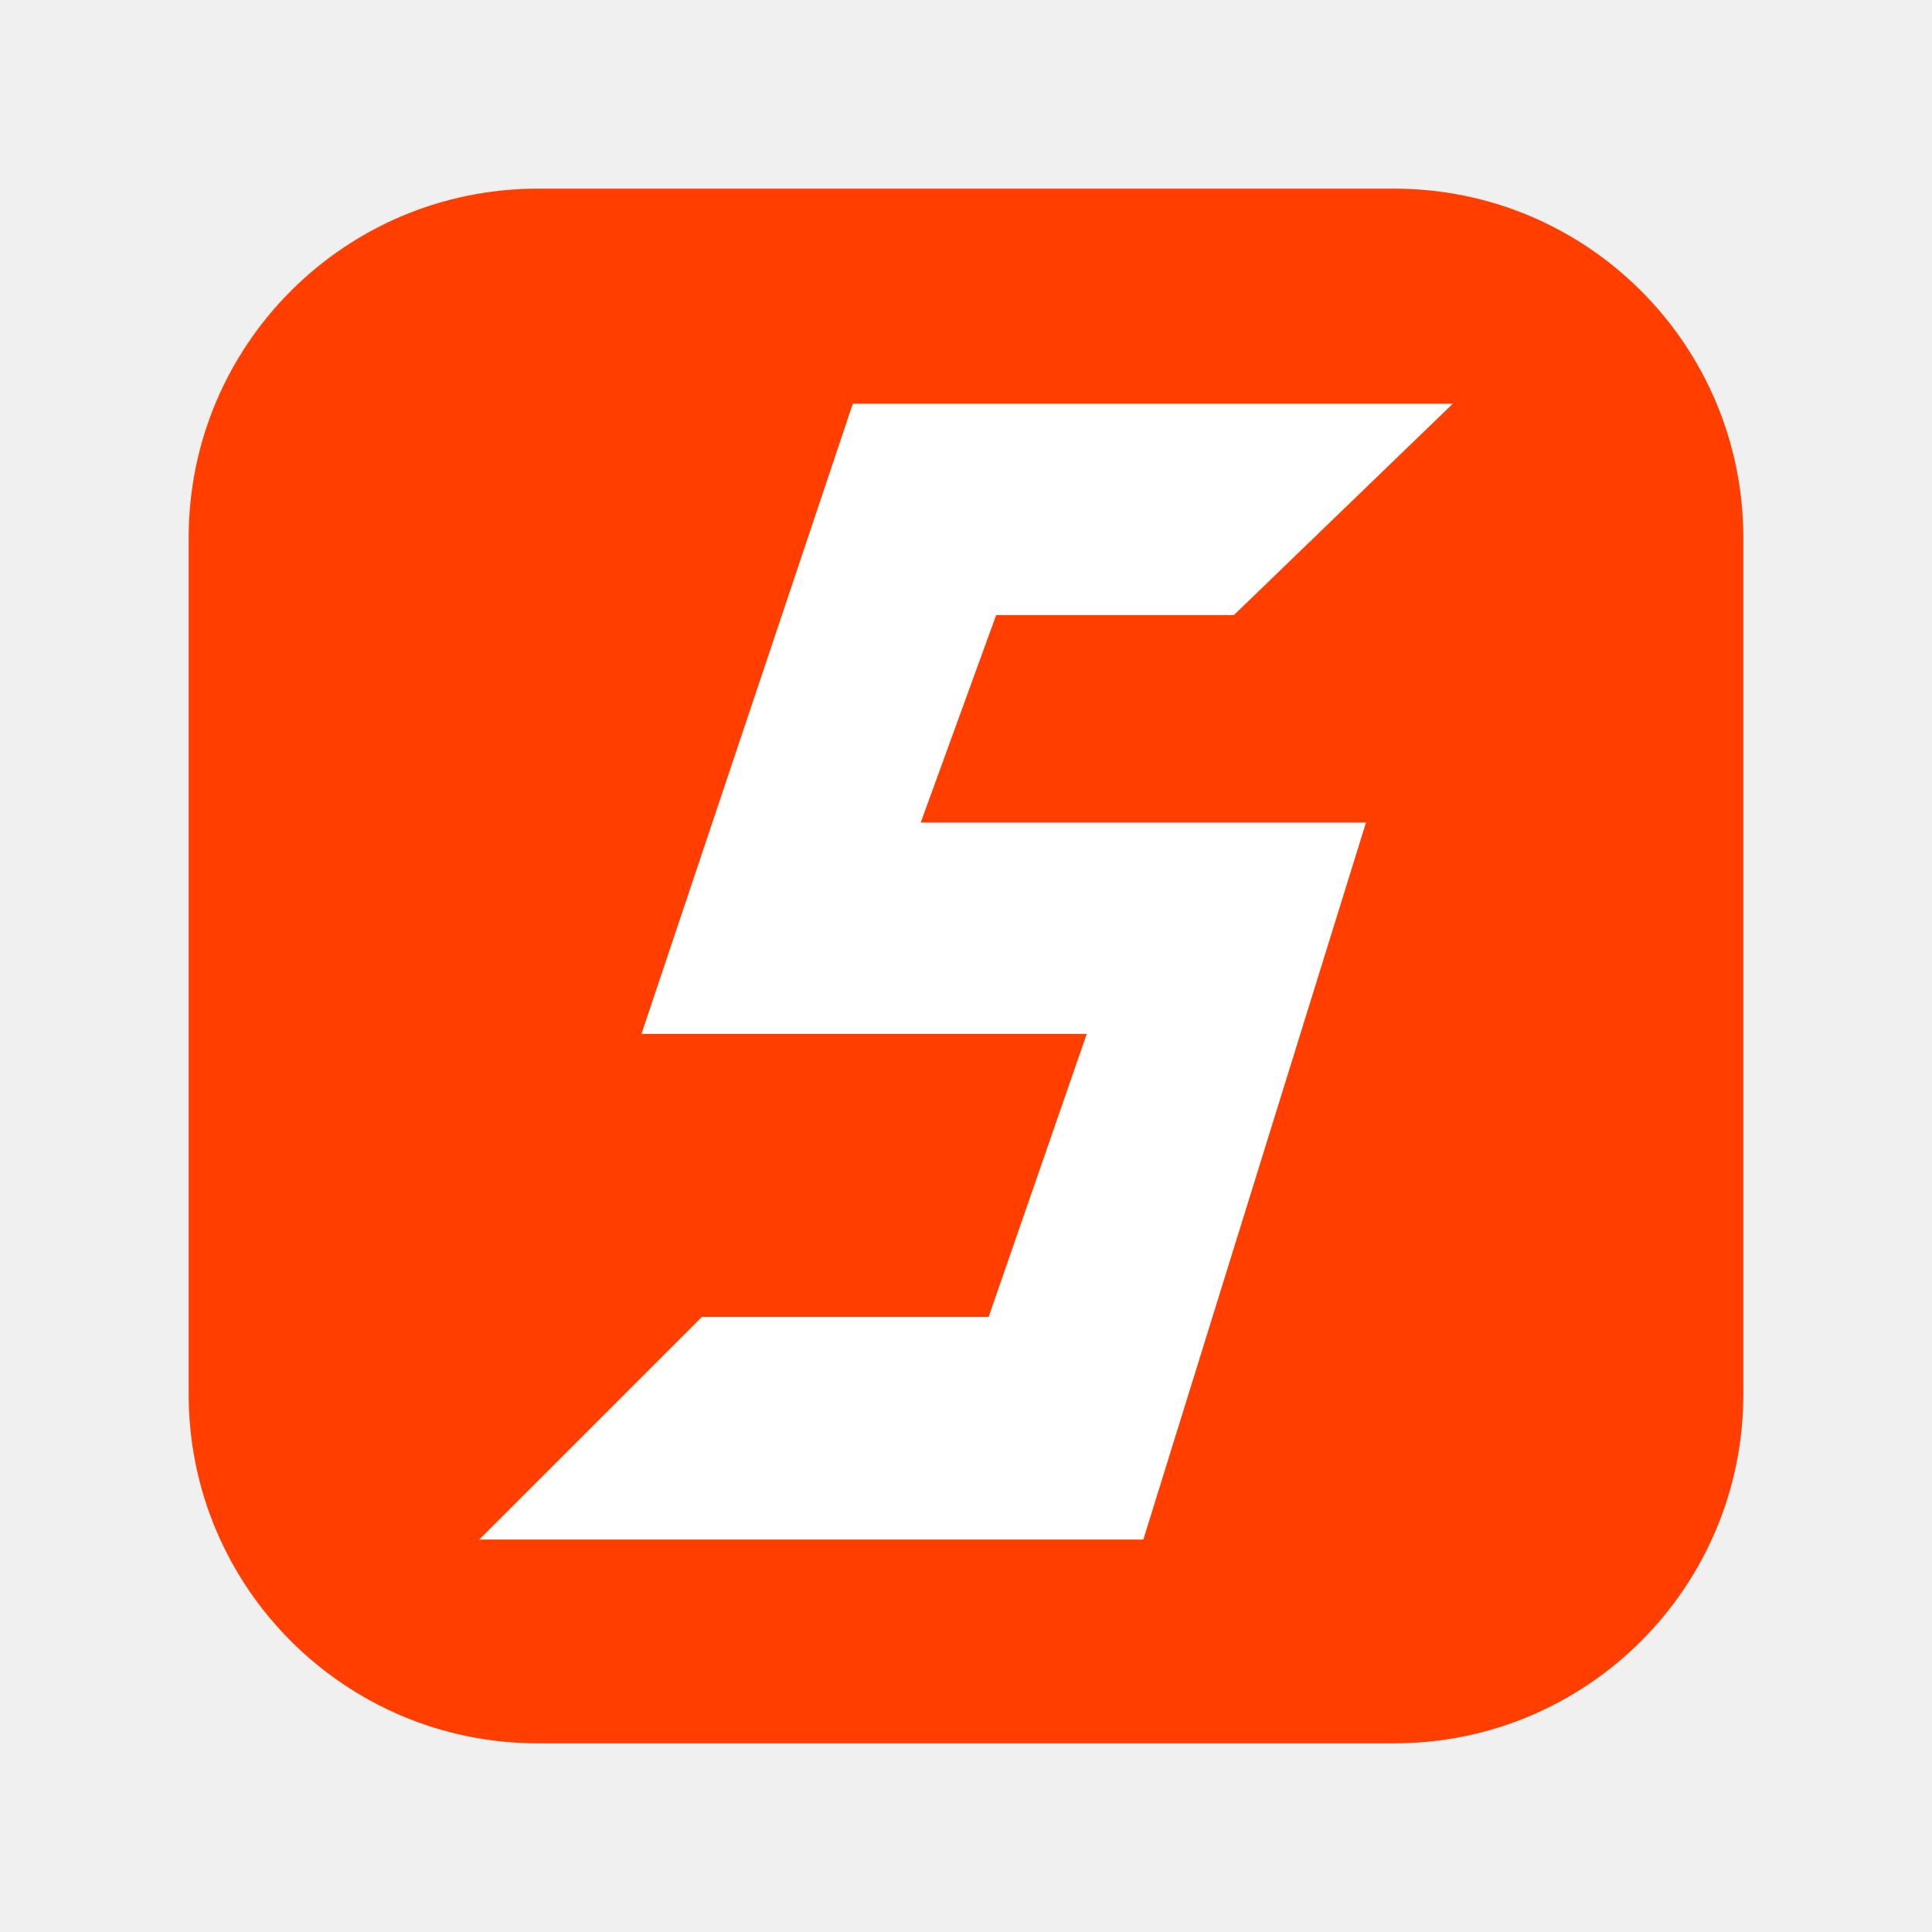
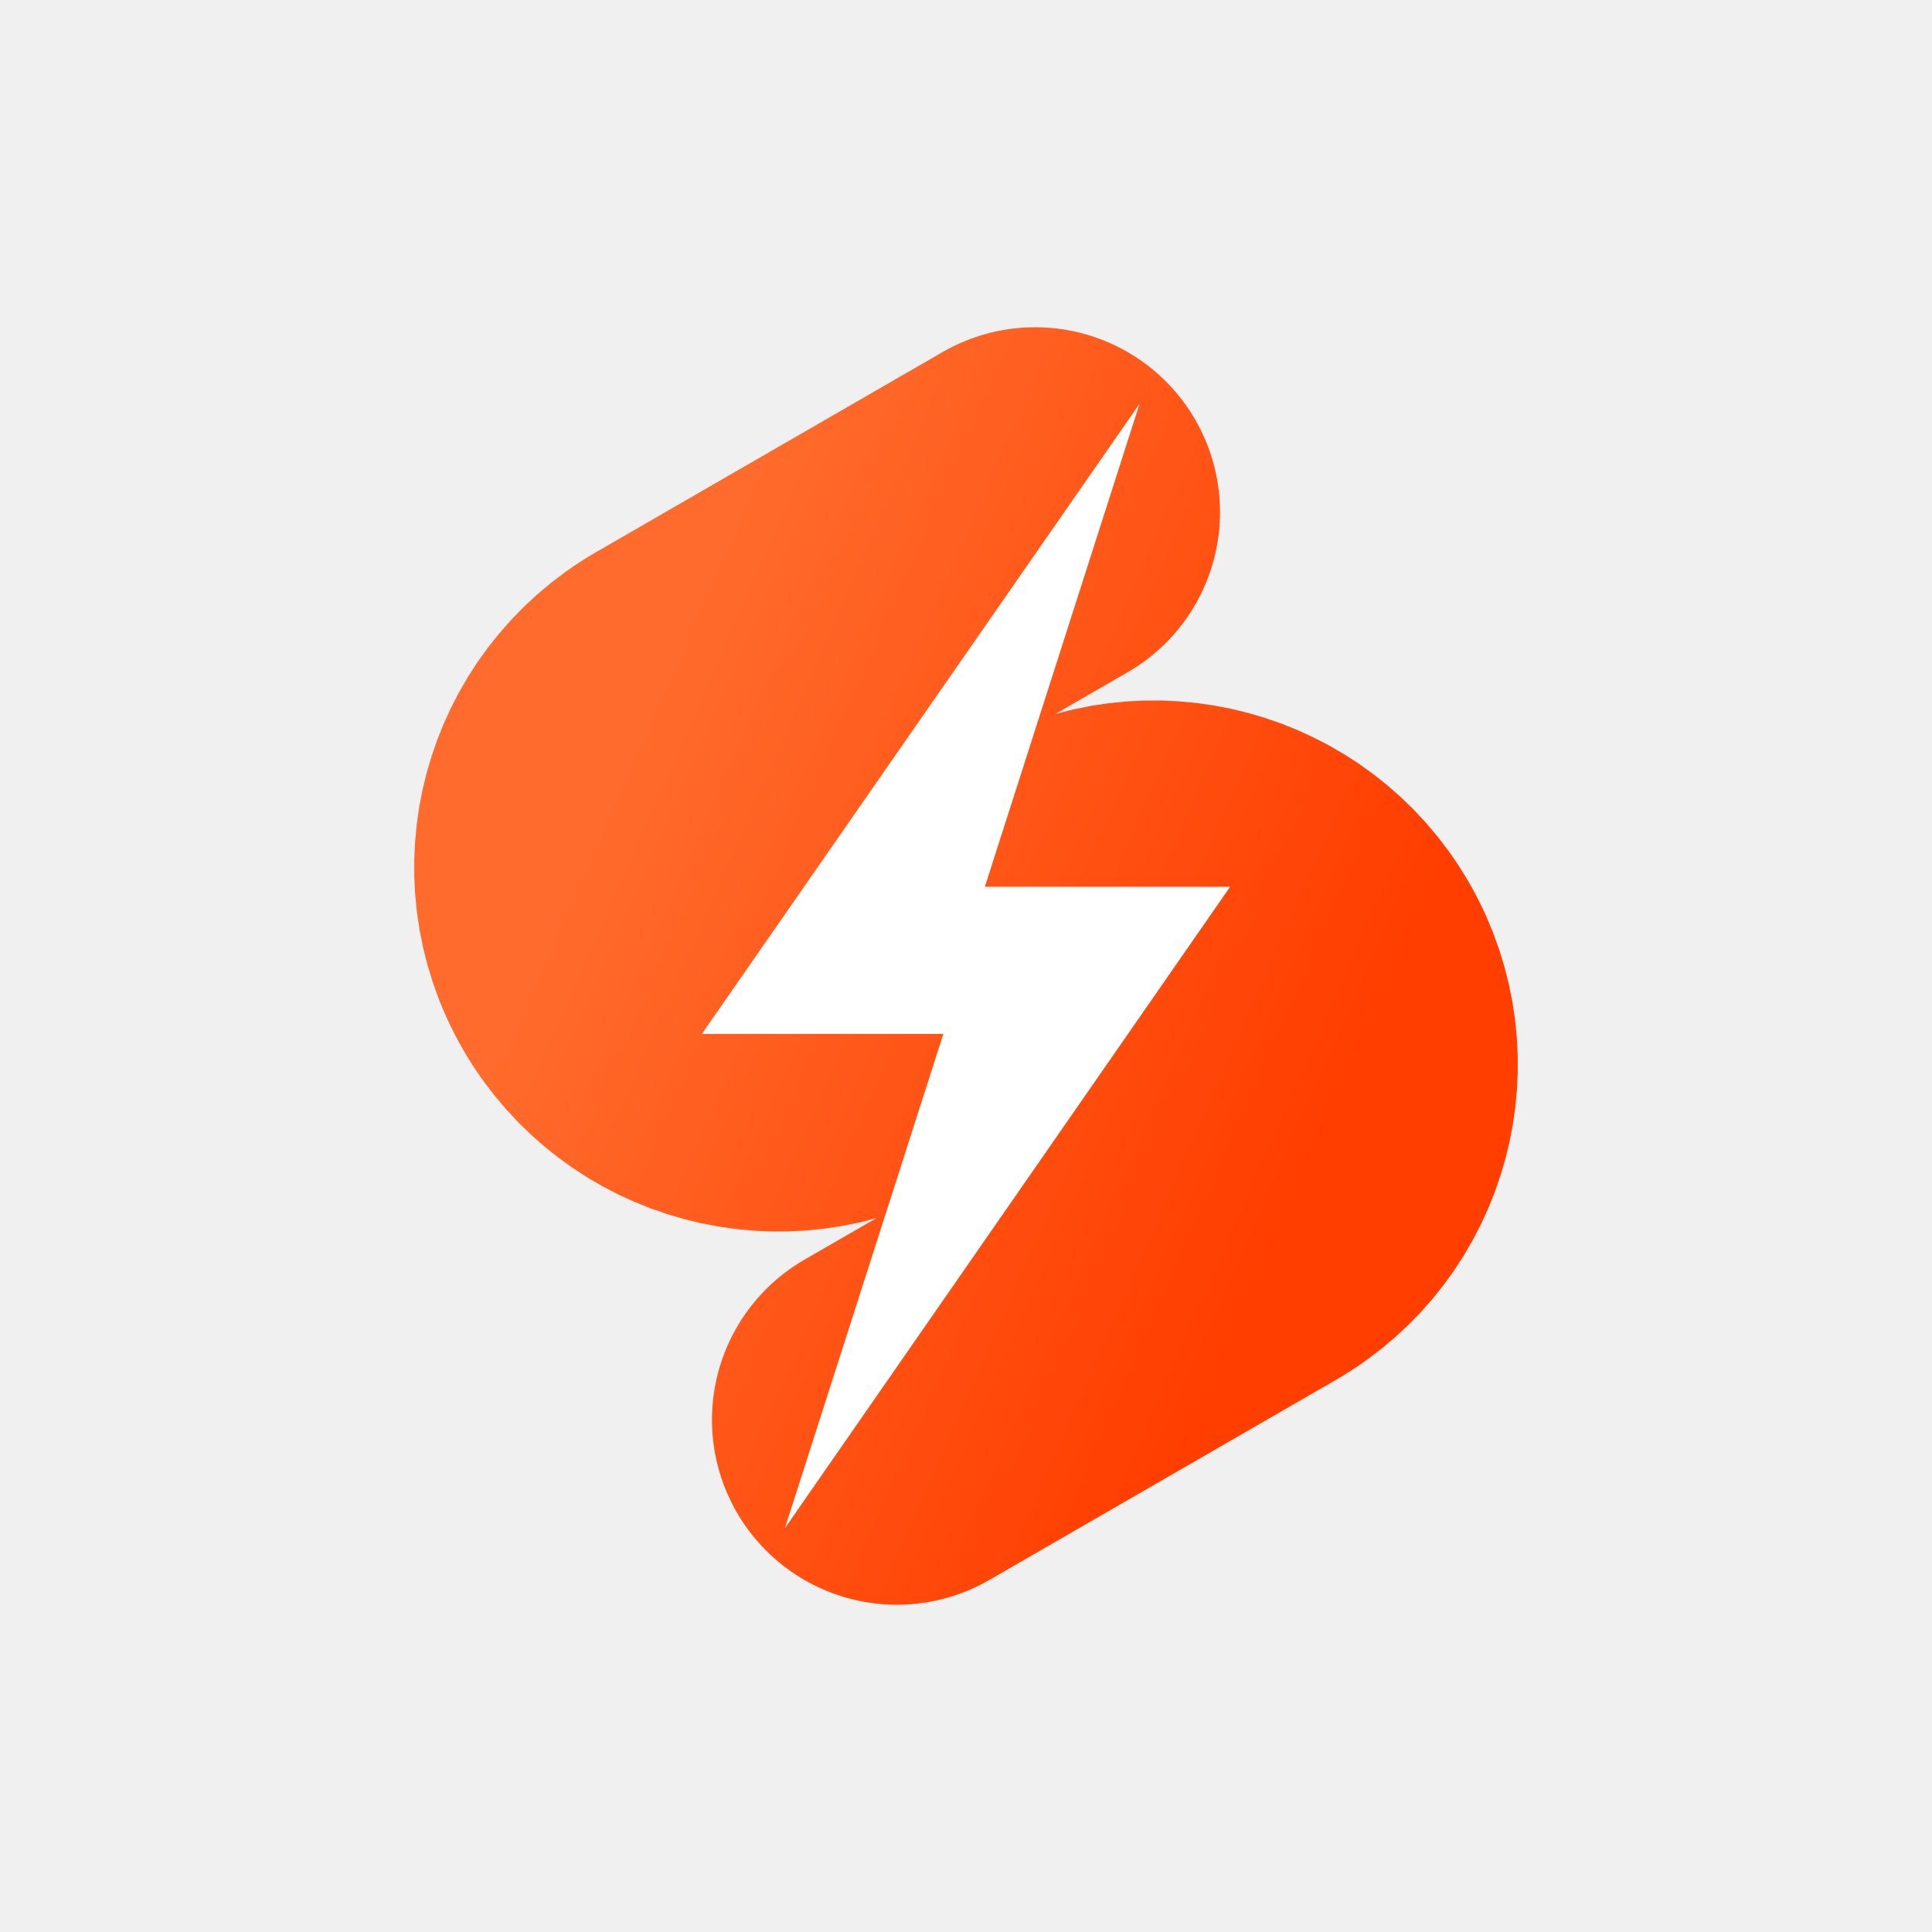
<svg xmlns="http://www.w3.org/2000/svg" viewBox="0 0 1024 1024">
-   <rect x="100" y="100" width="824" height="824" rx="185" fill="#ff3e00" />
-   <path fill="#fff" d="M770 214H452L340 548h236l-52 150H372L254 816h352l118-380H488l40-110h126z" />
+   <defs>
+     <linearGradient id="hot" x1="0.2" y1="0" x2="0.8" y2="1">
+       <stop offset="0" stop-color="#ff6b2c" />
+       <stop offset="1" stop-color="#ff3e00" />
+     </linearGradient>
+   </defs>
+   <path d="M664 322H452a95 95 0 0 0 0 190h120a95 95 0 0 1 0 190H360" fill="none" stroke="url(#hot)" stroke-width="196" stroke-linecap="round" transform="rotate(-30 512 512)" />
+   <path fill="#fff" d="M604 214 372 548h128l-84 262 236-340H522z" />
</svg>
